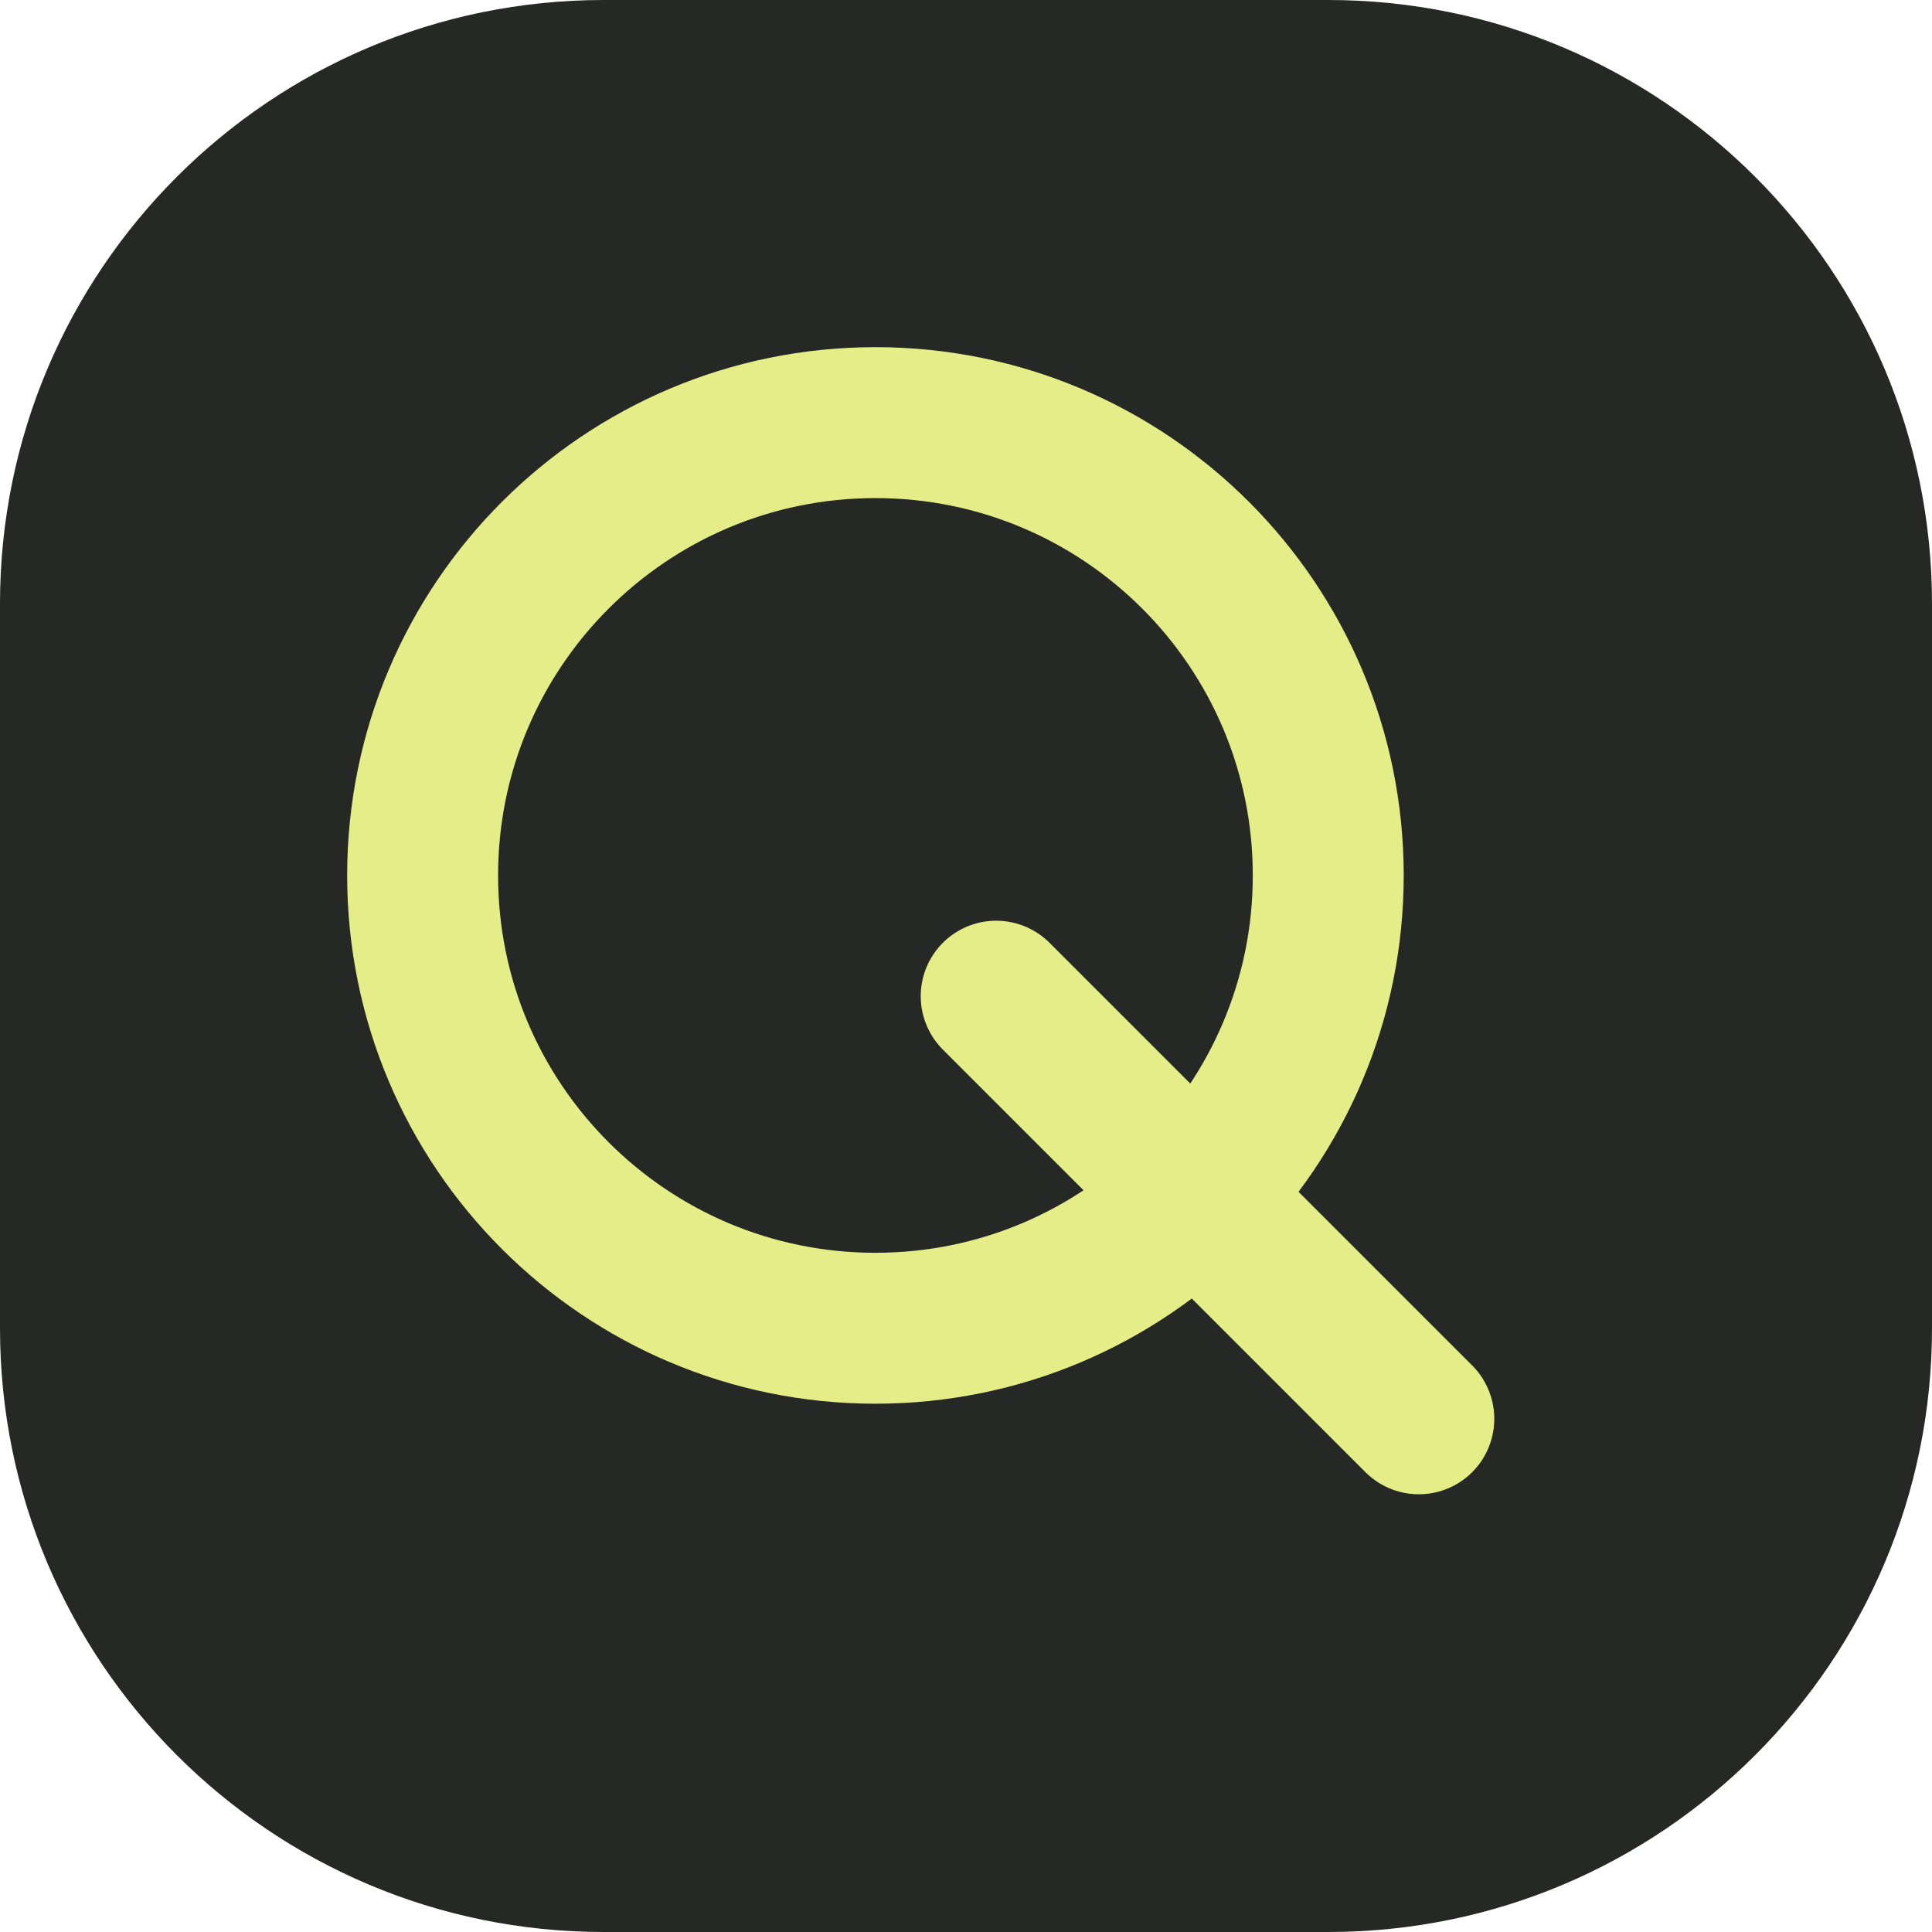
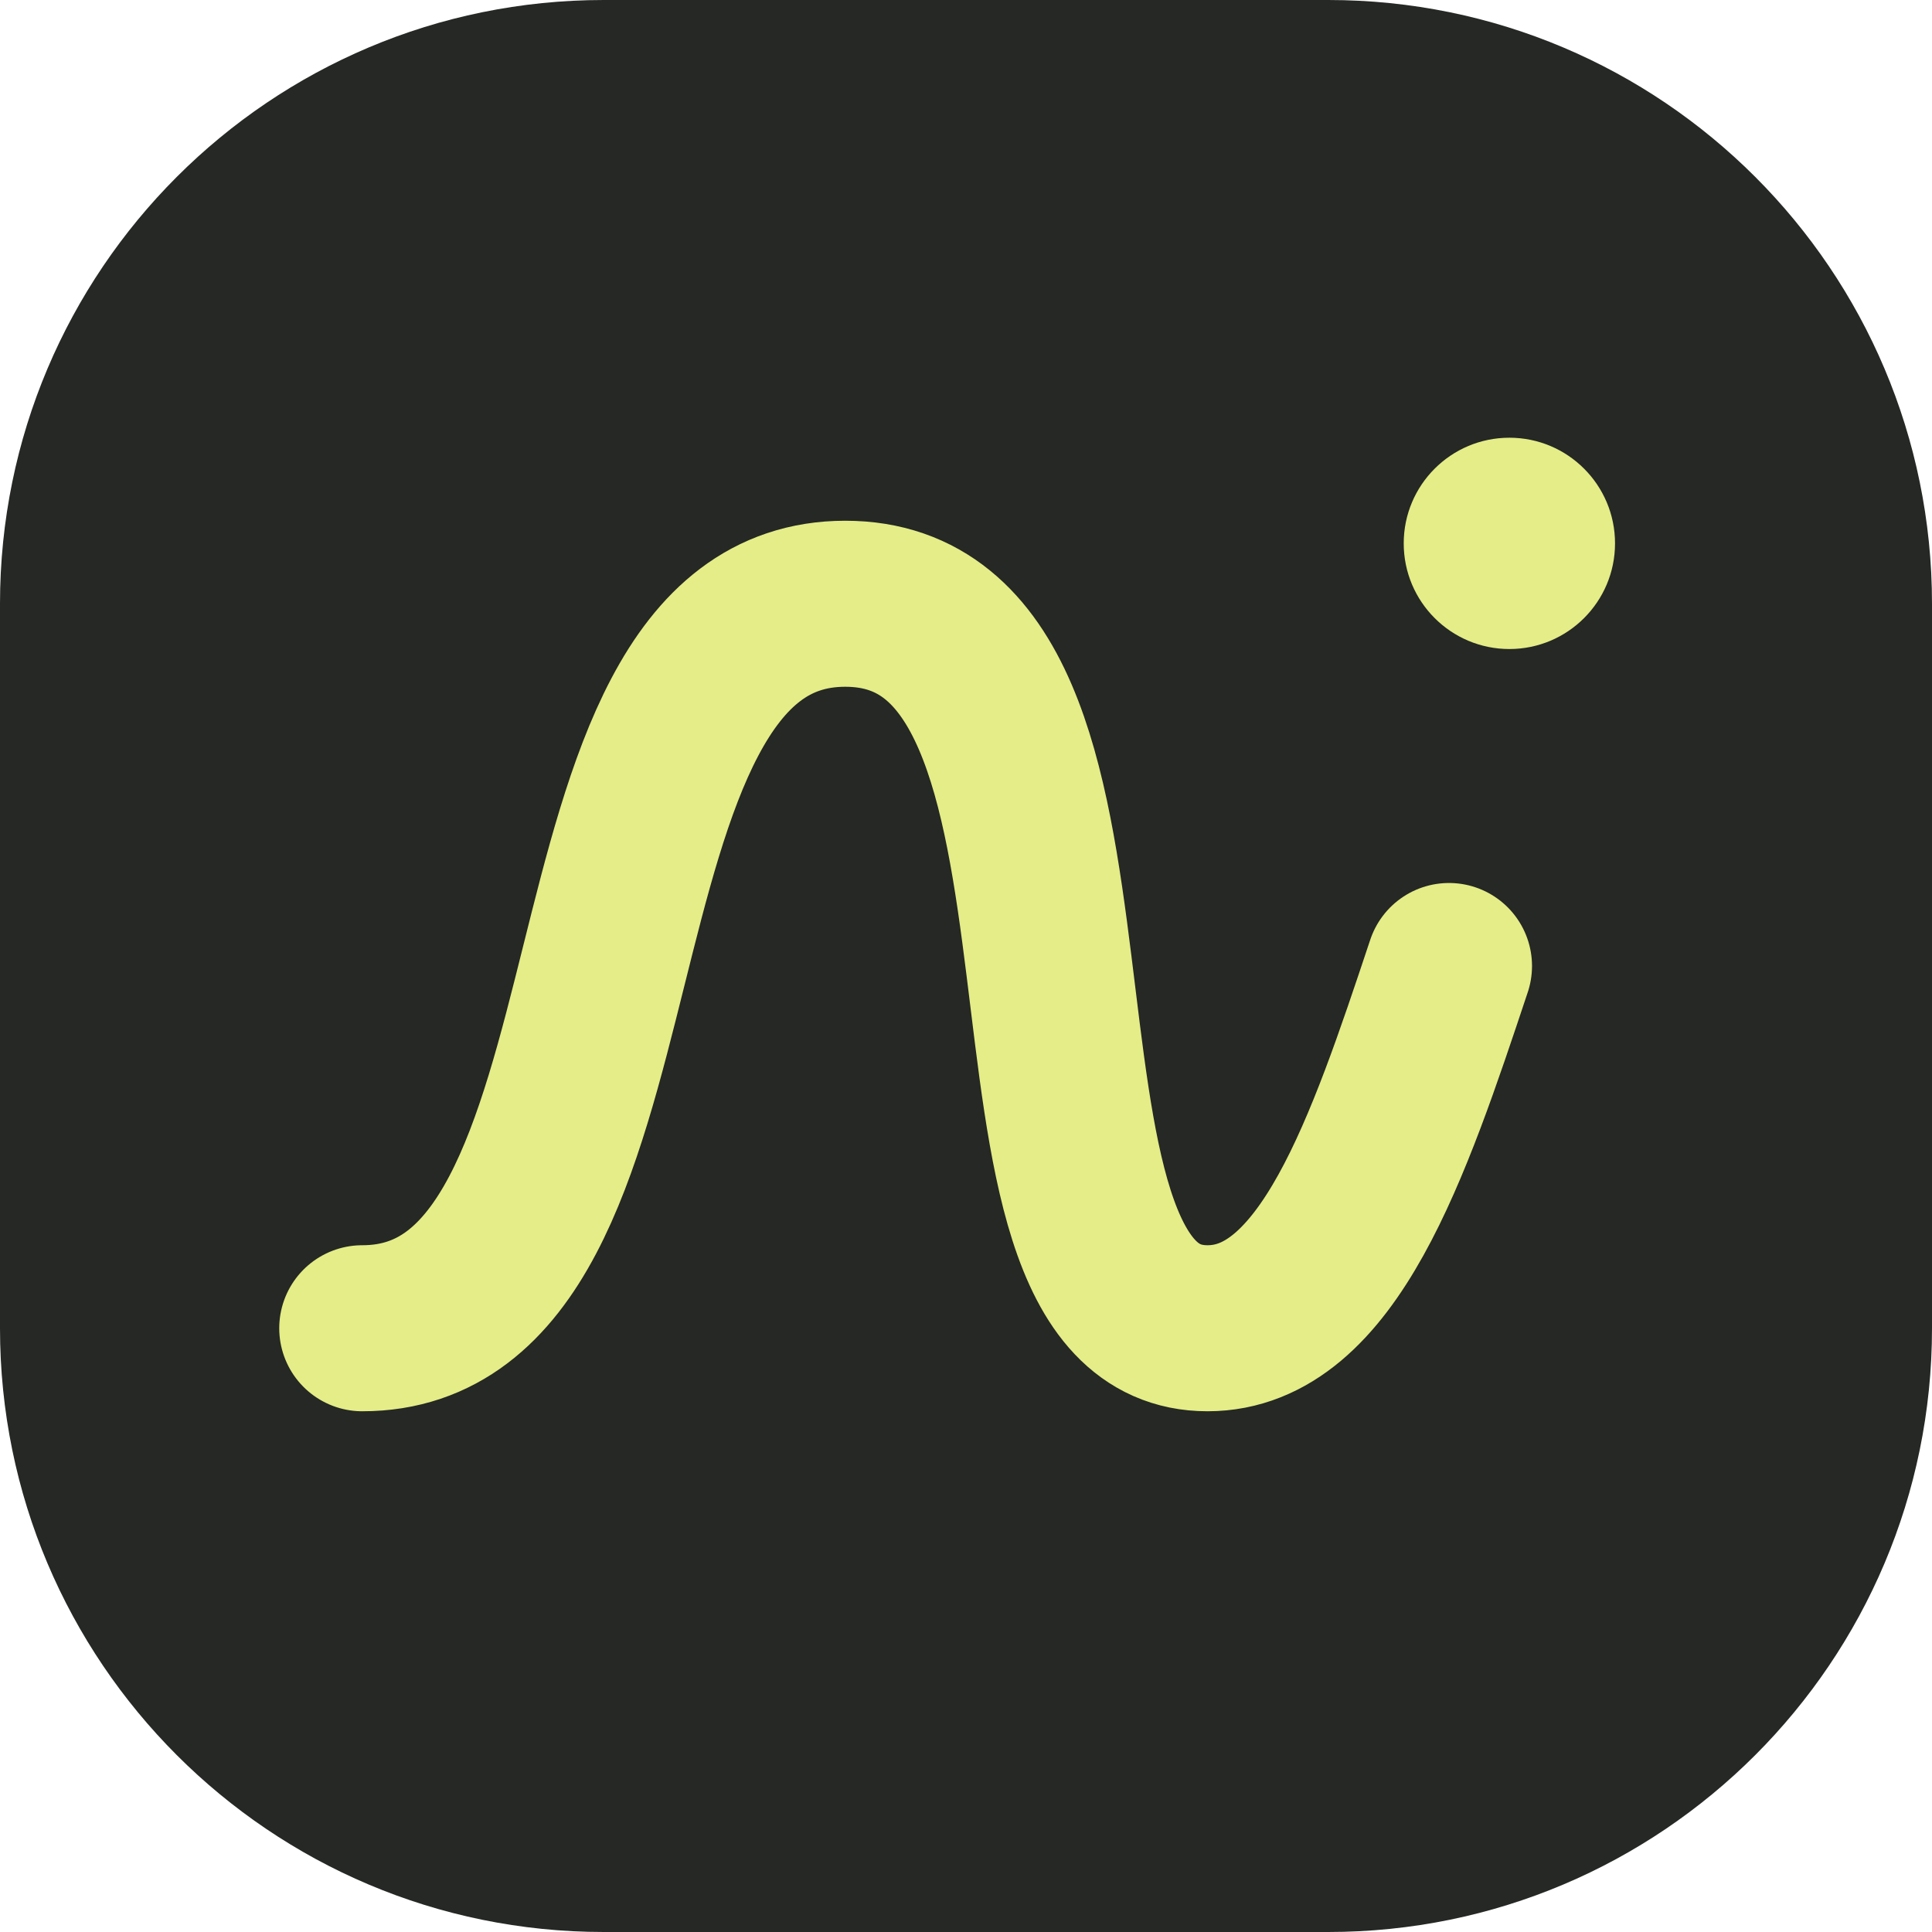
<svg xmlns="http://www.w3.org/2000/svg" viewBox="0 0 32 32">
  <rect width="32" height="32" rx="10" fill="#252824" />
-   <circle cx="14.5" cy="14.5" r="7.5" fill="none" stroke="#e4ed87" stroke-width="2.5" />
-   <path d="m16.5 16.5 7 7" fill="none" stroke="#e4ed87" stroke-width="2.5" stroke-linecap="round" />
+   <path d="M6 22c5 0 3-12 8-12s2 12 6 12c2 0 3-3 4-6" fill="none" stroke="#e4ed87" stroke-width="2.75" stroke-linecap="round" />
+   <circle cx="25" cy="9" r="1.75" fill="#e4ed87" />
</svg>
